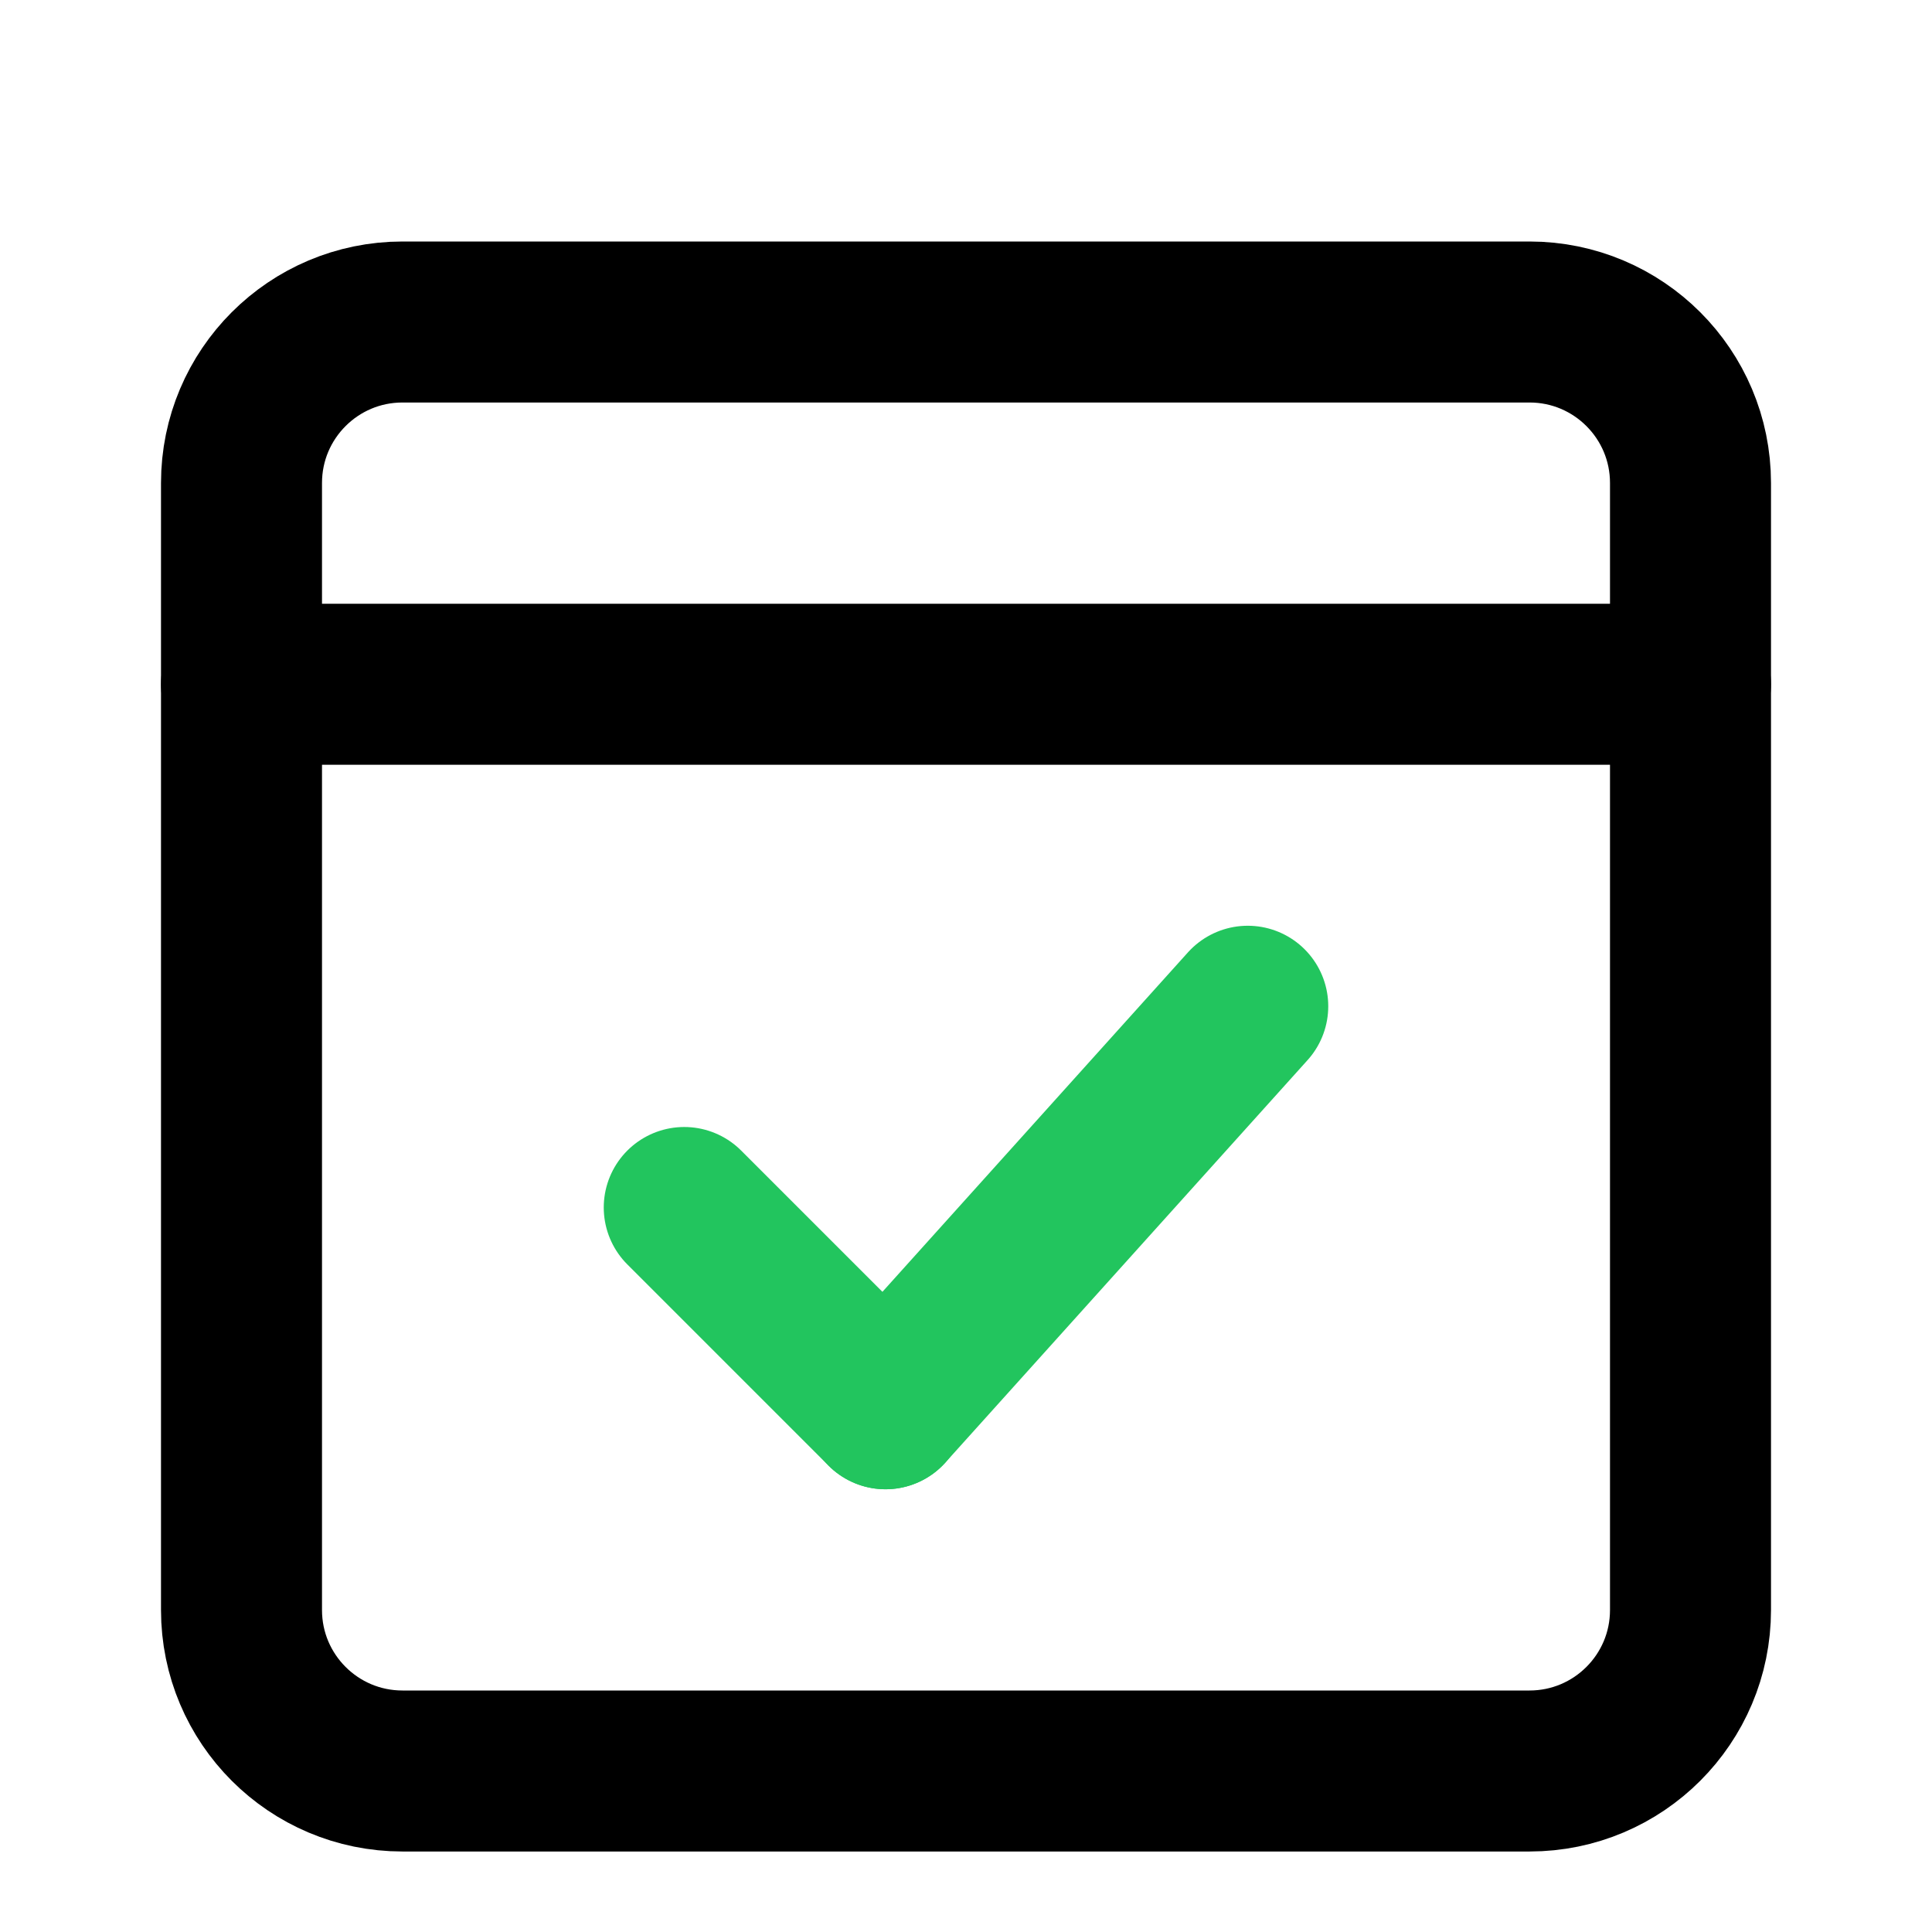
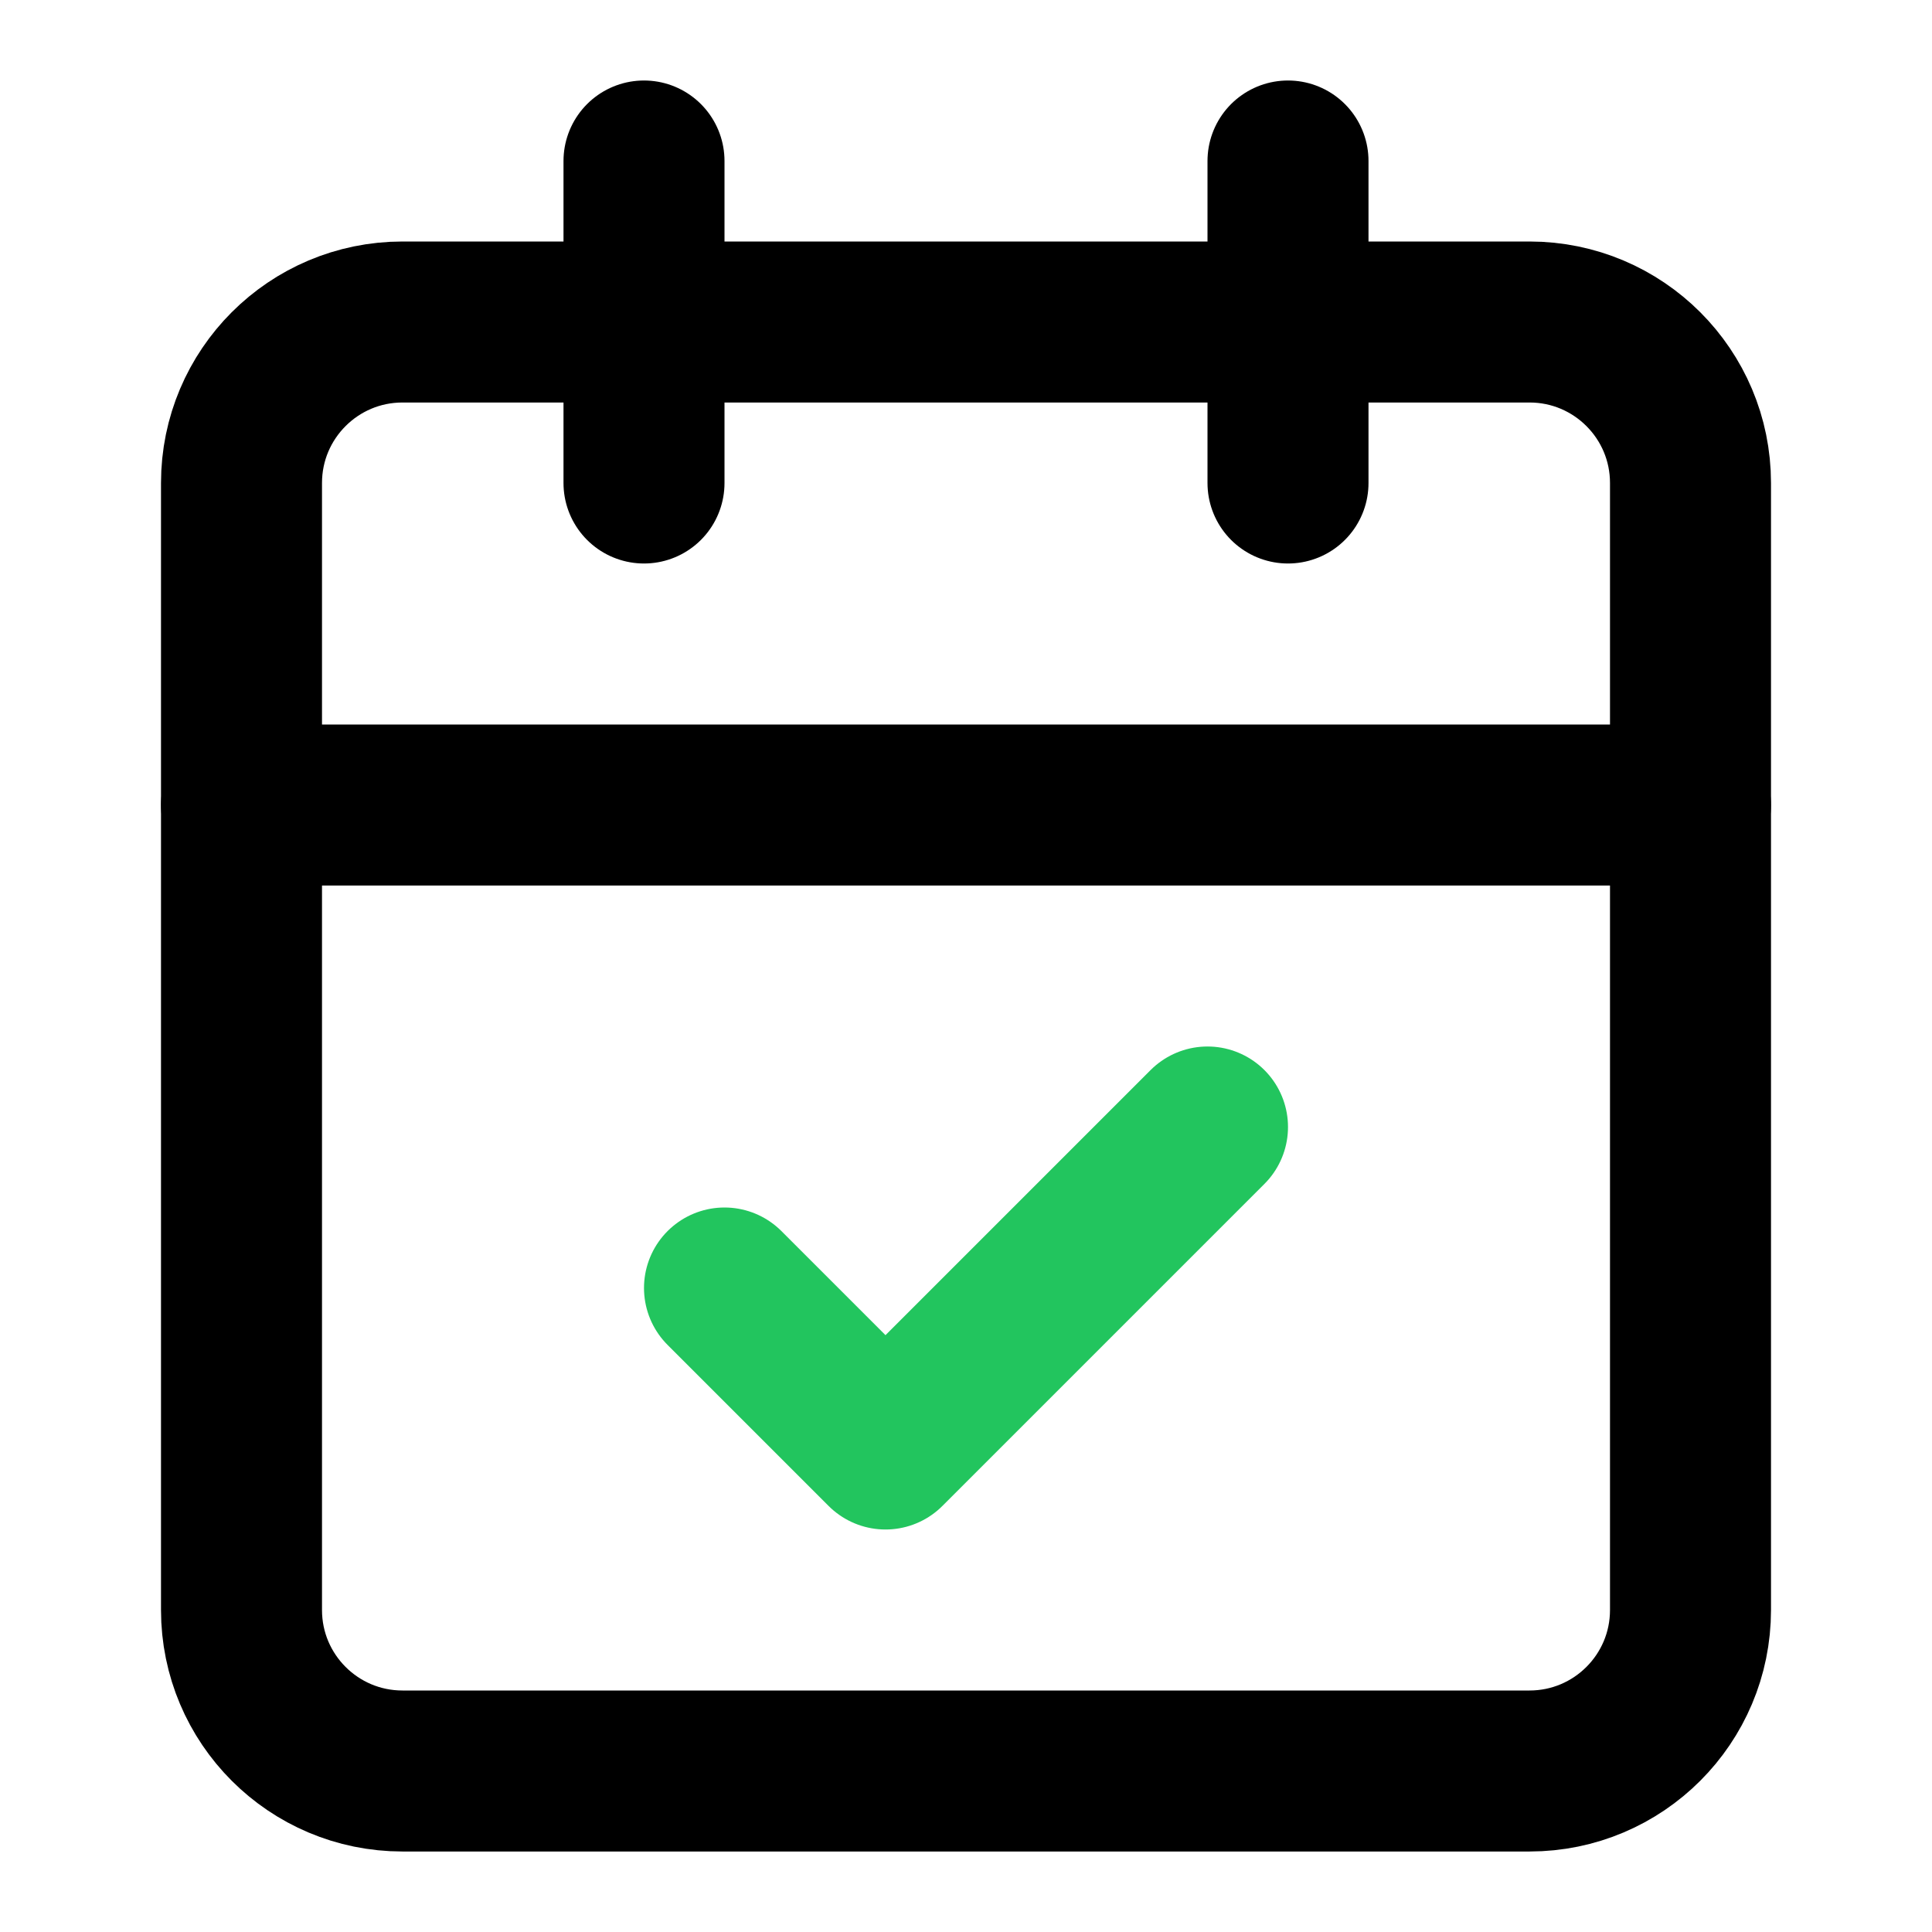
<svg xmlns="http://www.w3.org/2000/svg" width="24" height="24" viewBox="0 0 24 24" fill="none" stroke="#000000" stroke-width="2" stroke-linecap="round" stroke-linejoin="round">
-   <rect x="3" y="4" width="18" height="18" rx="2" />
-   <path d="M 3 8.5 L 21 8.5" />
-   <path d="M 11 17.5 L 8.5 15" stroke="#22c55e" stroke-width="2" />
-   <path d="M 15.5 12.5 L 11 17.5" stroke="#22c55e" stroke-width="2" />
+   <path d="M8 2v4" />
+   <path d="M16 2v4" />
+   <rect width="18" height="18" x="3" y="4" rx="2" />
+   <path d="M3 10h18" />
+   <path d="m9 16 2 2 4-4" stroke="#22c55e" />
</svg>
